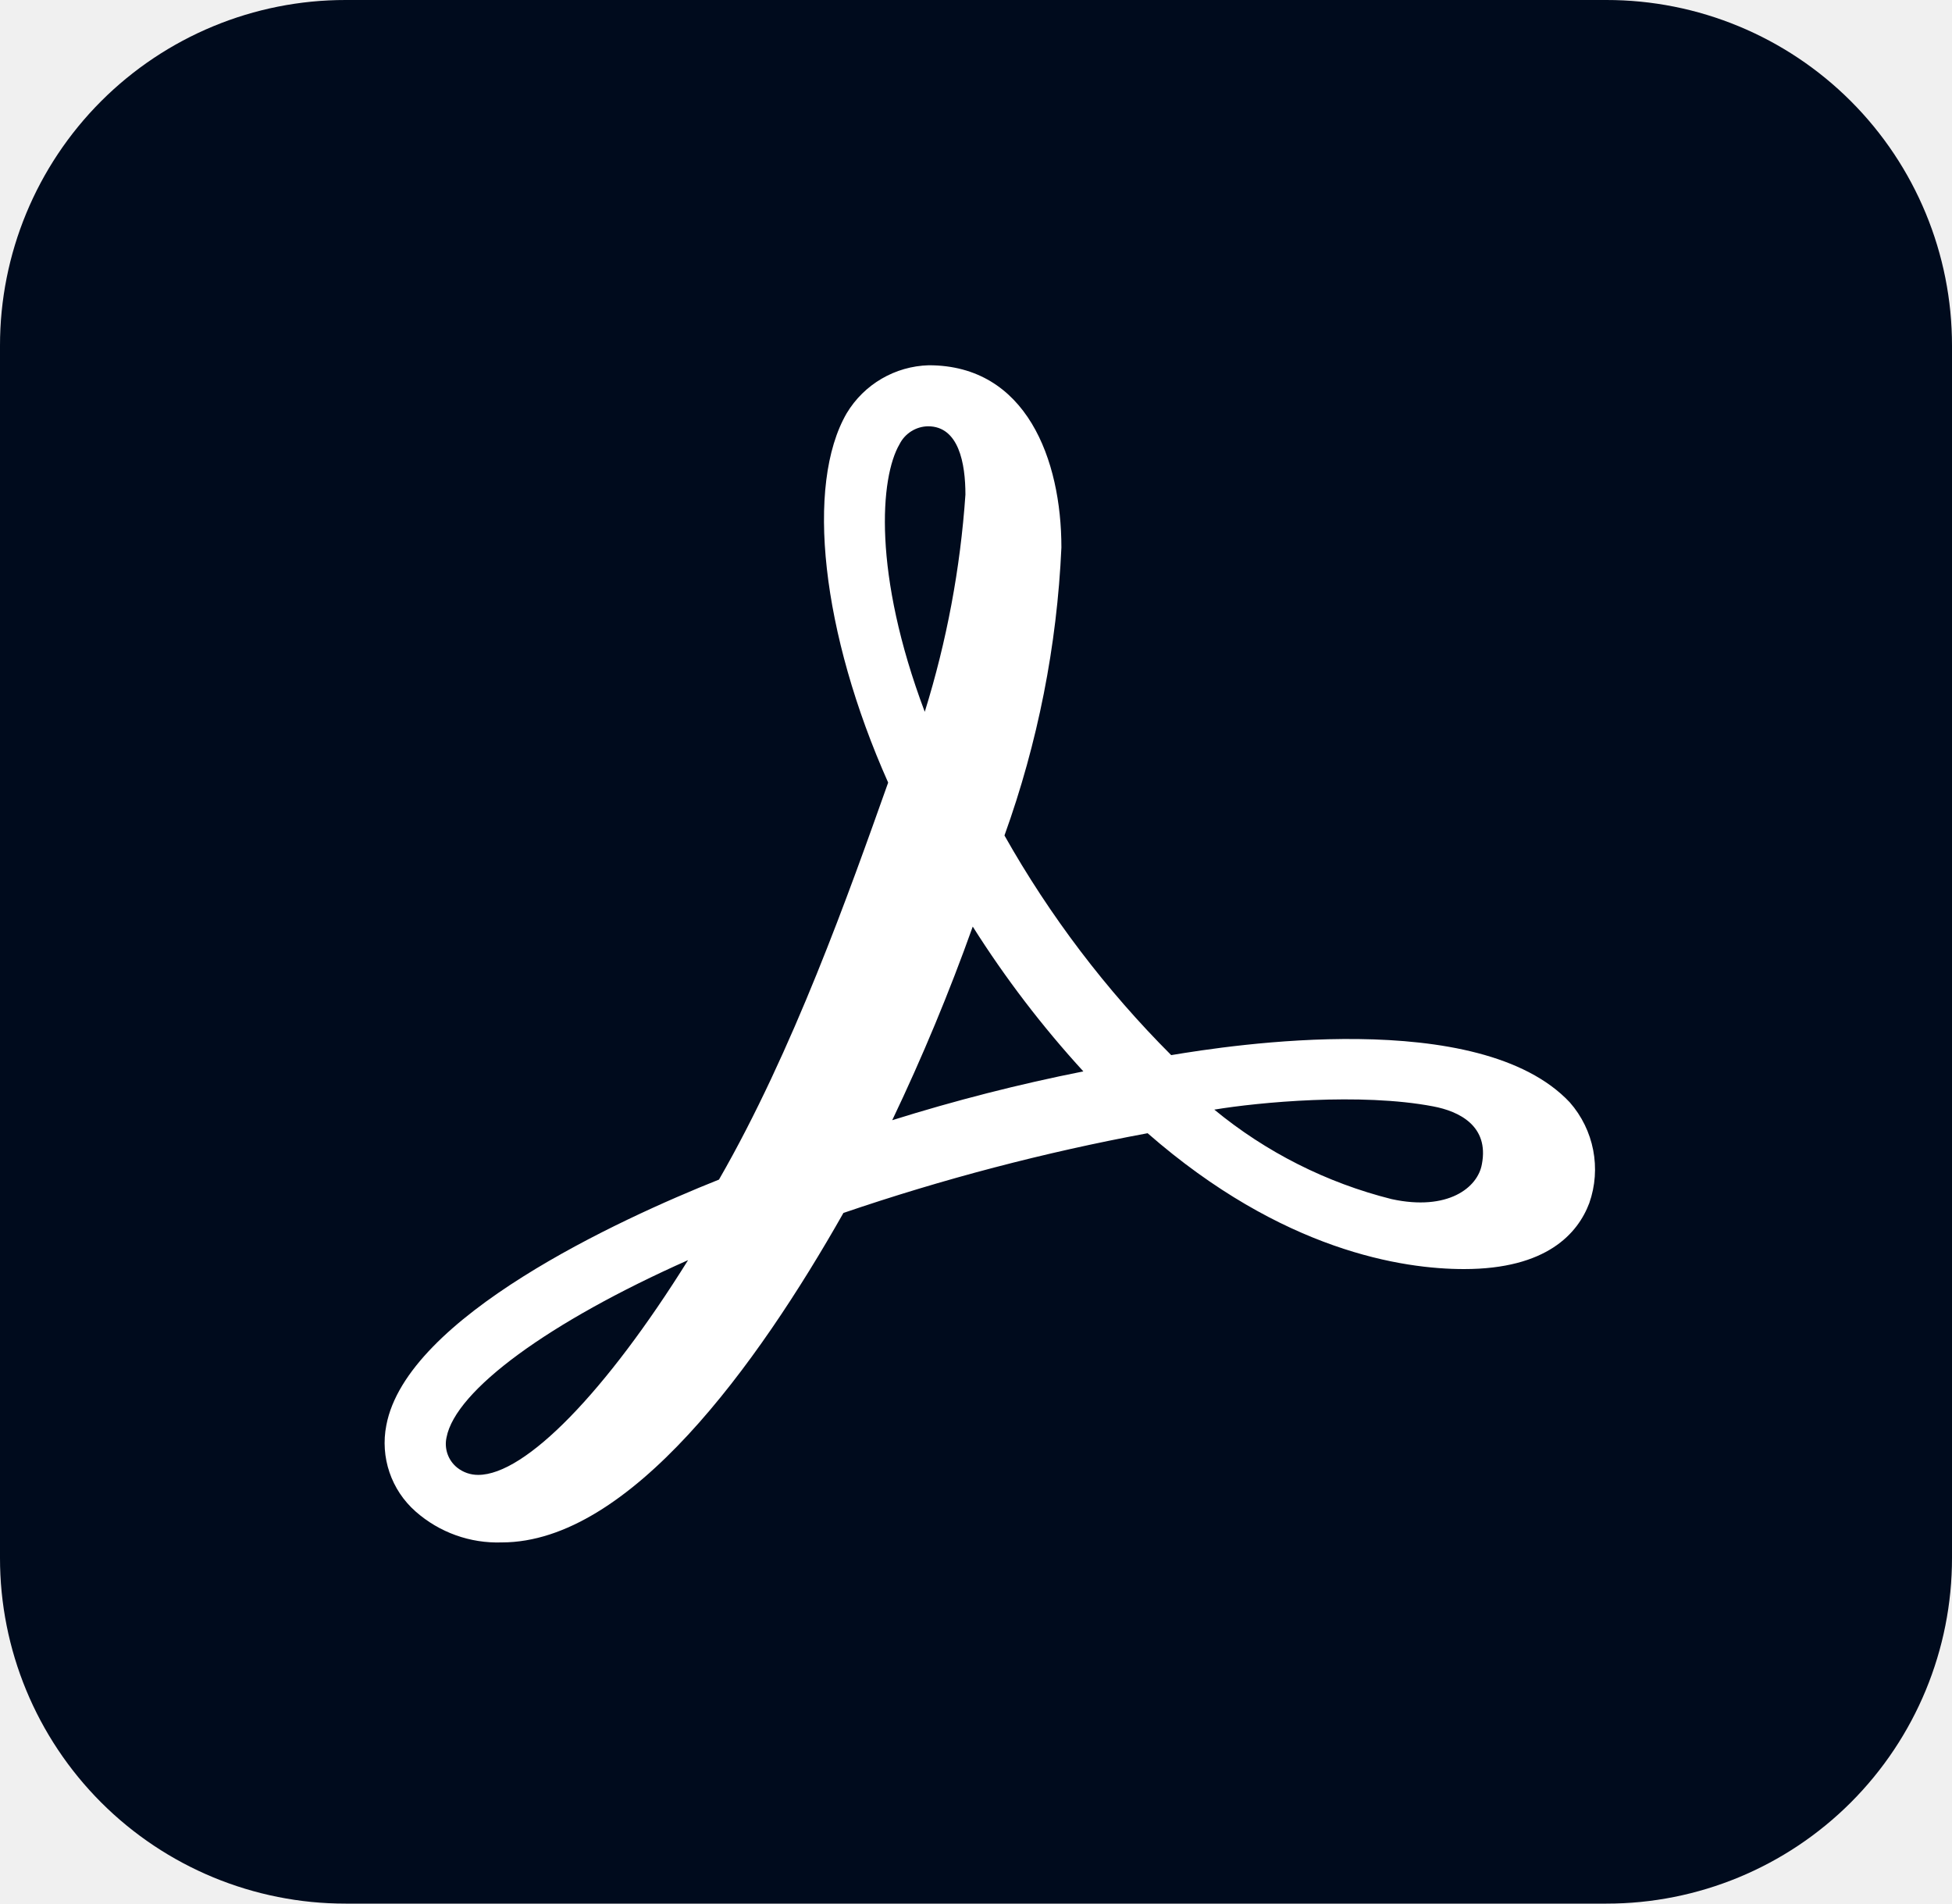
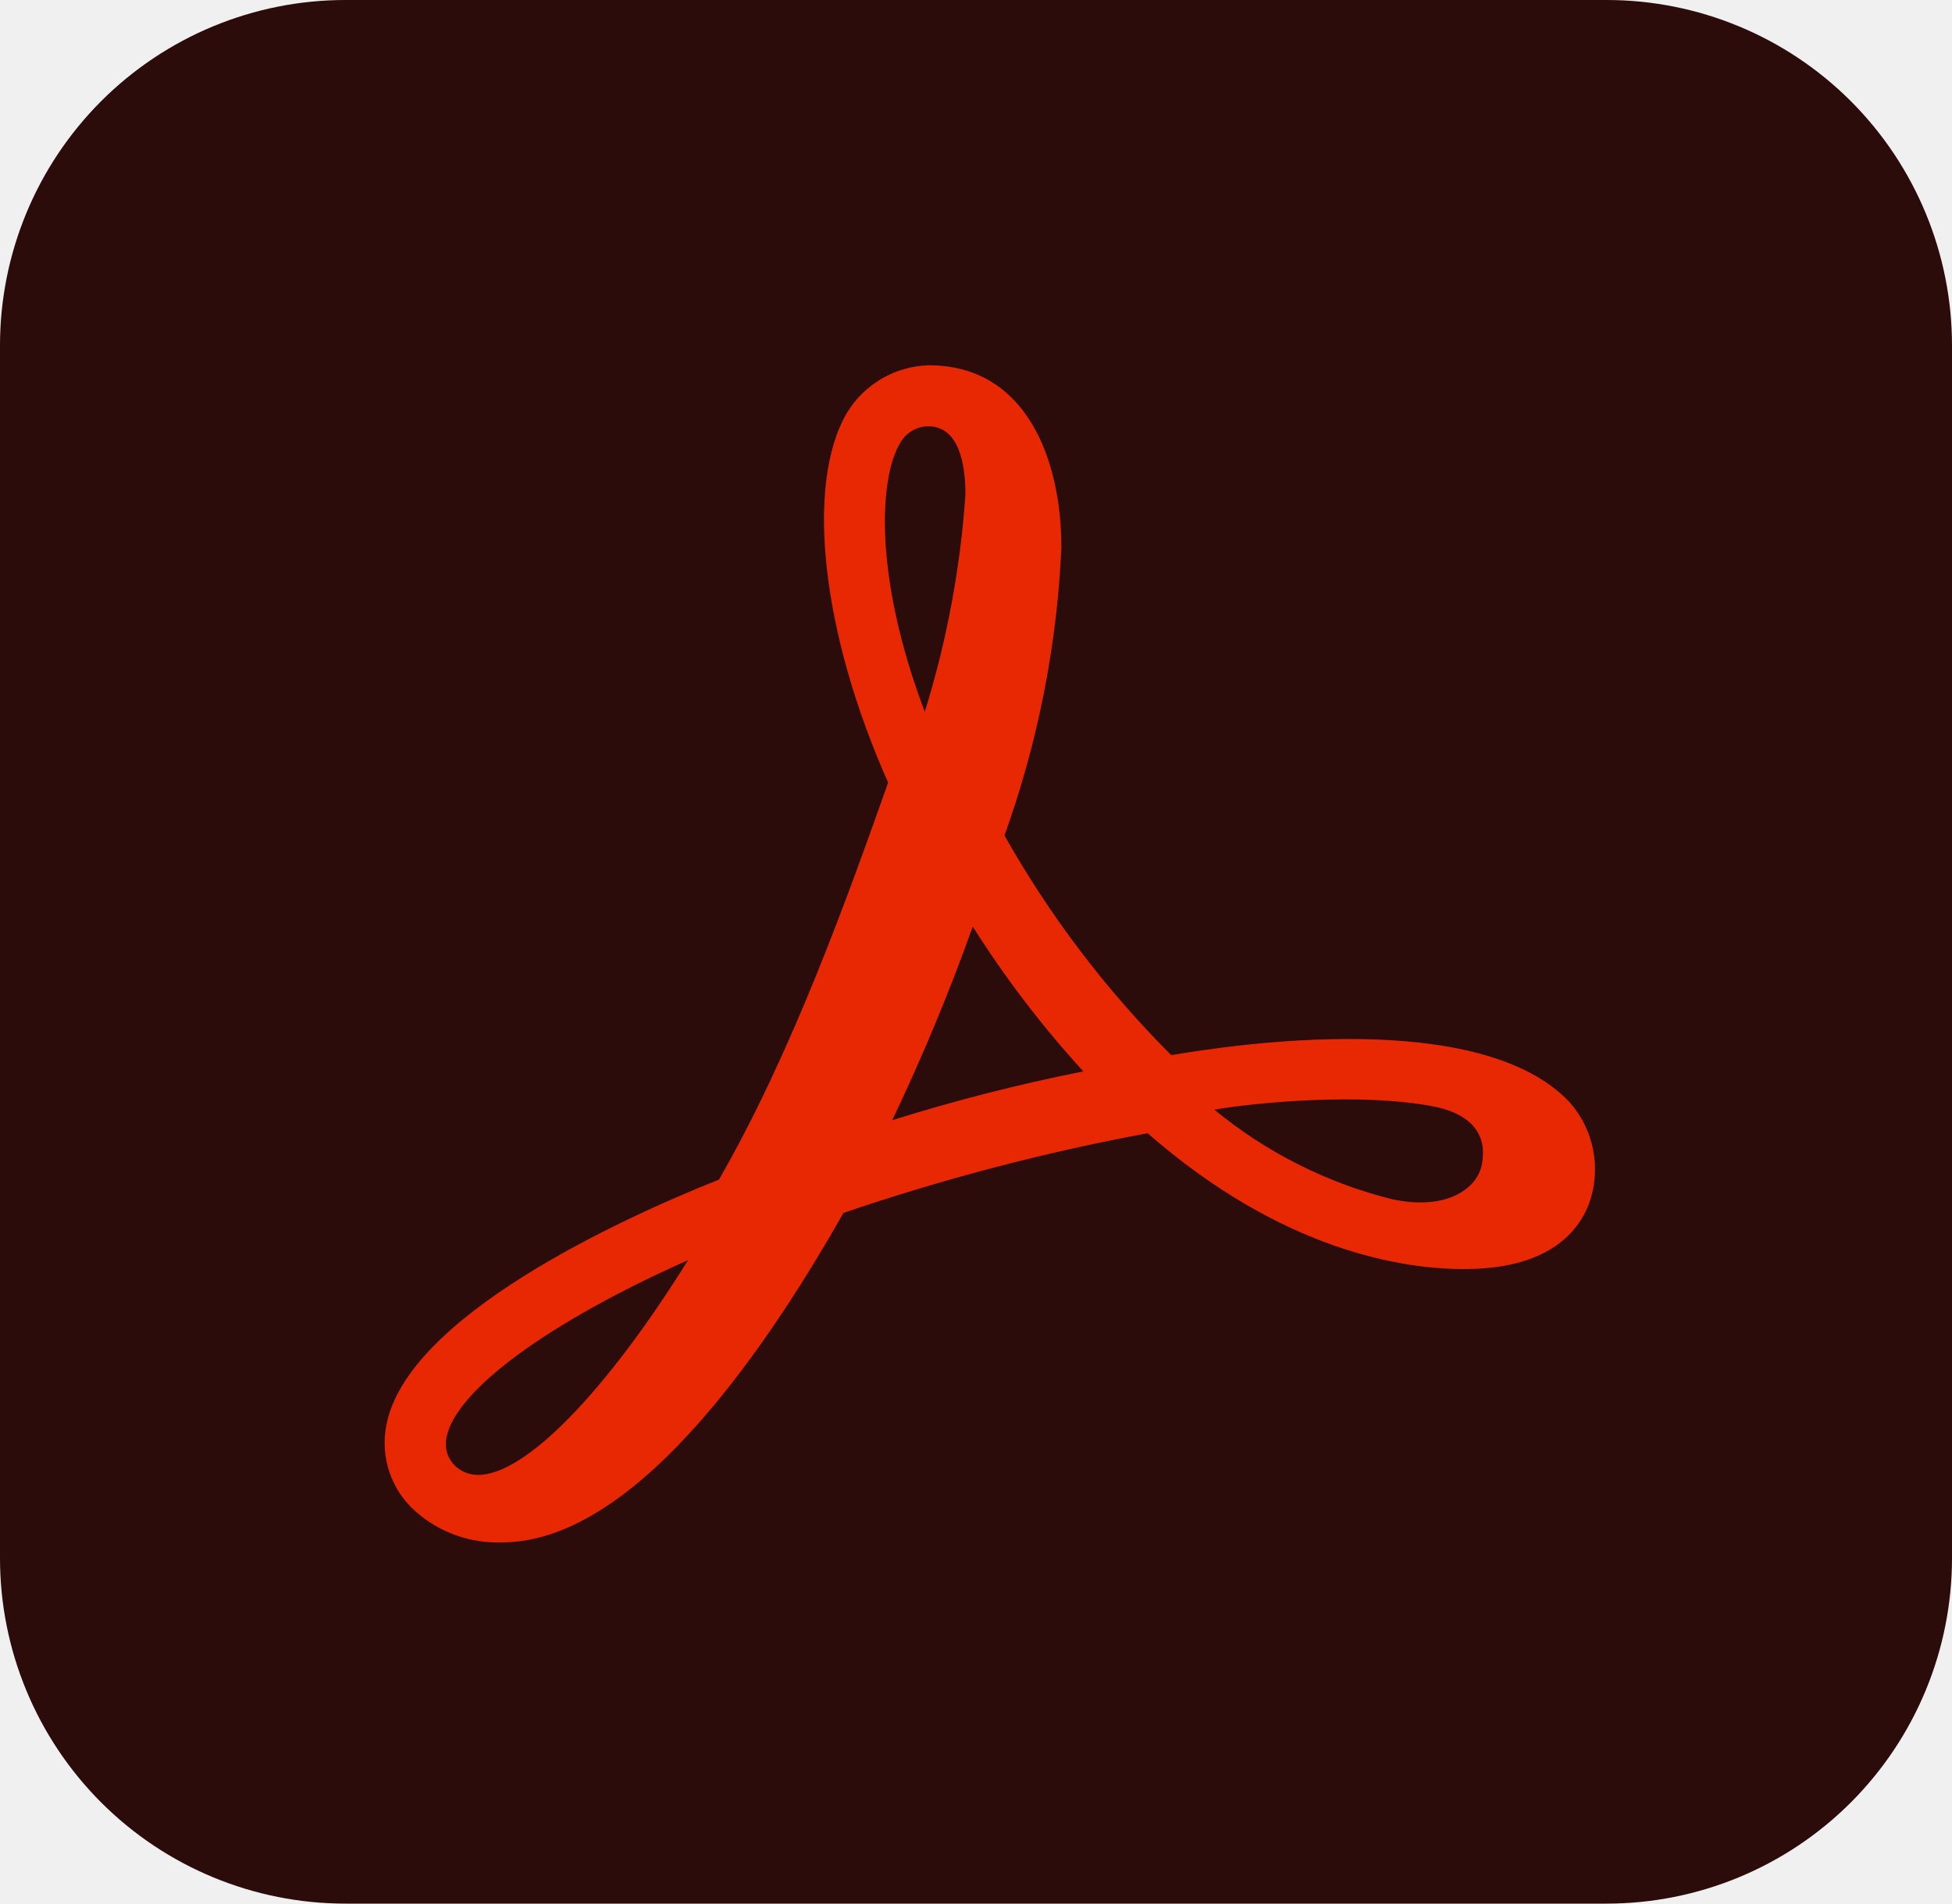
<svg xmlns="http://www.w3.org/2000/svg" viewBox="0 0 240 234">
  <defs>
    <style>
            .cls-1 {
-                 fill: #000b1d;
+                 fill: #2b0c0a;
            }

            .cls-2 {
-                 fill: #fff;
+                 fill: #e82803;
            }
        </style>
  </defs>
  <g id="Layer_2" data-name="Layer 2">
    <g id="Layer_1-2" data-name="Layer 1">
      <g id="Layer_2-2" data-name="Layer 2">
        <g id="DC_EC_Logo_Surface" data-name="DC EC Logo Surface">
          <g id="Outline_no_shadow" data-name="Outline no shadow">
            <path class="cls-1" d="M42.5,0h155A42.46,42.46,0,0,1,240,42.5v149A42.46,42.46,0,0,1,197.5,234H42.5A42.46,42.46,0,0,1,0,191.5V42.5A42.46,42.46,0,0,1,42.5,0Z" />
          </g>
        </g>
      </g>
      <g id="Layer_3" data-name="Layer 3">
        <g id="Layer_86" data-name="Layer 86">
          <path id="_64" data-name=" 64" class="cls-2" d="M193,135.5c-11.1-11.8-41.8-7-49-5.8a125,125,0,0,1-20.5-27,120.3,120.3,0,0,0,7-35.4c0-10.8-4.3-22.4-16.3-22.4a12.16,12.16,0,0,0-10.1,5.9c-5.1,8.8-3.1,27,5.1,45.4-4.8,13.5-11.7,33-20.8,48.8-12.3,4.9-38.4,16.9-40.9,30.2a11.23,11.23,0,0,0,3.6,10.6,15.22,15.22,0,0,0,10.6,3.8c15.7,0,31.4-21.8,42-40.5a266.7,266.7,0,0,1,37.4-9.8C157.7,153.8,172.5,156,180,156c10.2,0,14-4.4,15.4-8.1A12.49,12.49,0,0,0,193,135.5Zm-10.8,7.6c-.5,2.9-4.2,5.8-11.1,4.3a55.54,55.54,0,0,1-21.8-11c5.4-.9,18-2.1,26.9-.4C179.4,136.6,183.1,138.4,182.2,143.1ZM110.6,54.6a4,4,0,0,1,3.5-2.2c3.8,0,4.6,4.6,4.6,8.4a116.78,116.78,0,0,1-5,26.7C107.3,70.5,108.2,58.7,110.6,54.6Zm-.9,83.1a251.19,251.19,0,0,0,9.9-23.8,126,126,0,0,0,13.6,17.8A225,225,0,0,0,109.7,137.7ZM84.6,154.9c-10.1,16.2-20,26.4-25.8,26.4a4.11,4.11,0,0,1-2.6-.9,3.73,3.73,0,0,1-1.3-3.7C56,170.9,67.5,162.5,84.6,154.9Z" />
        </g>
      </g>
    </g>
  </g>
</svg>
